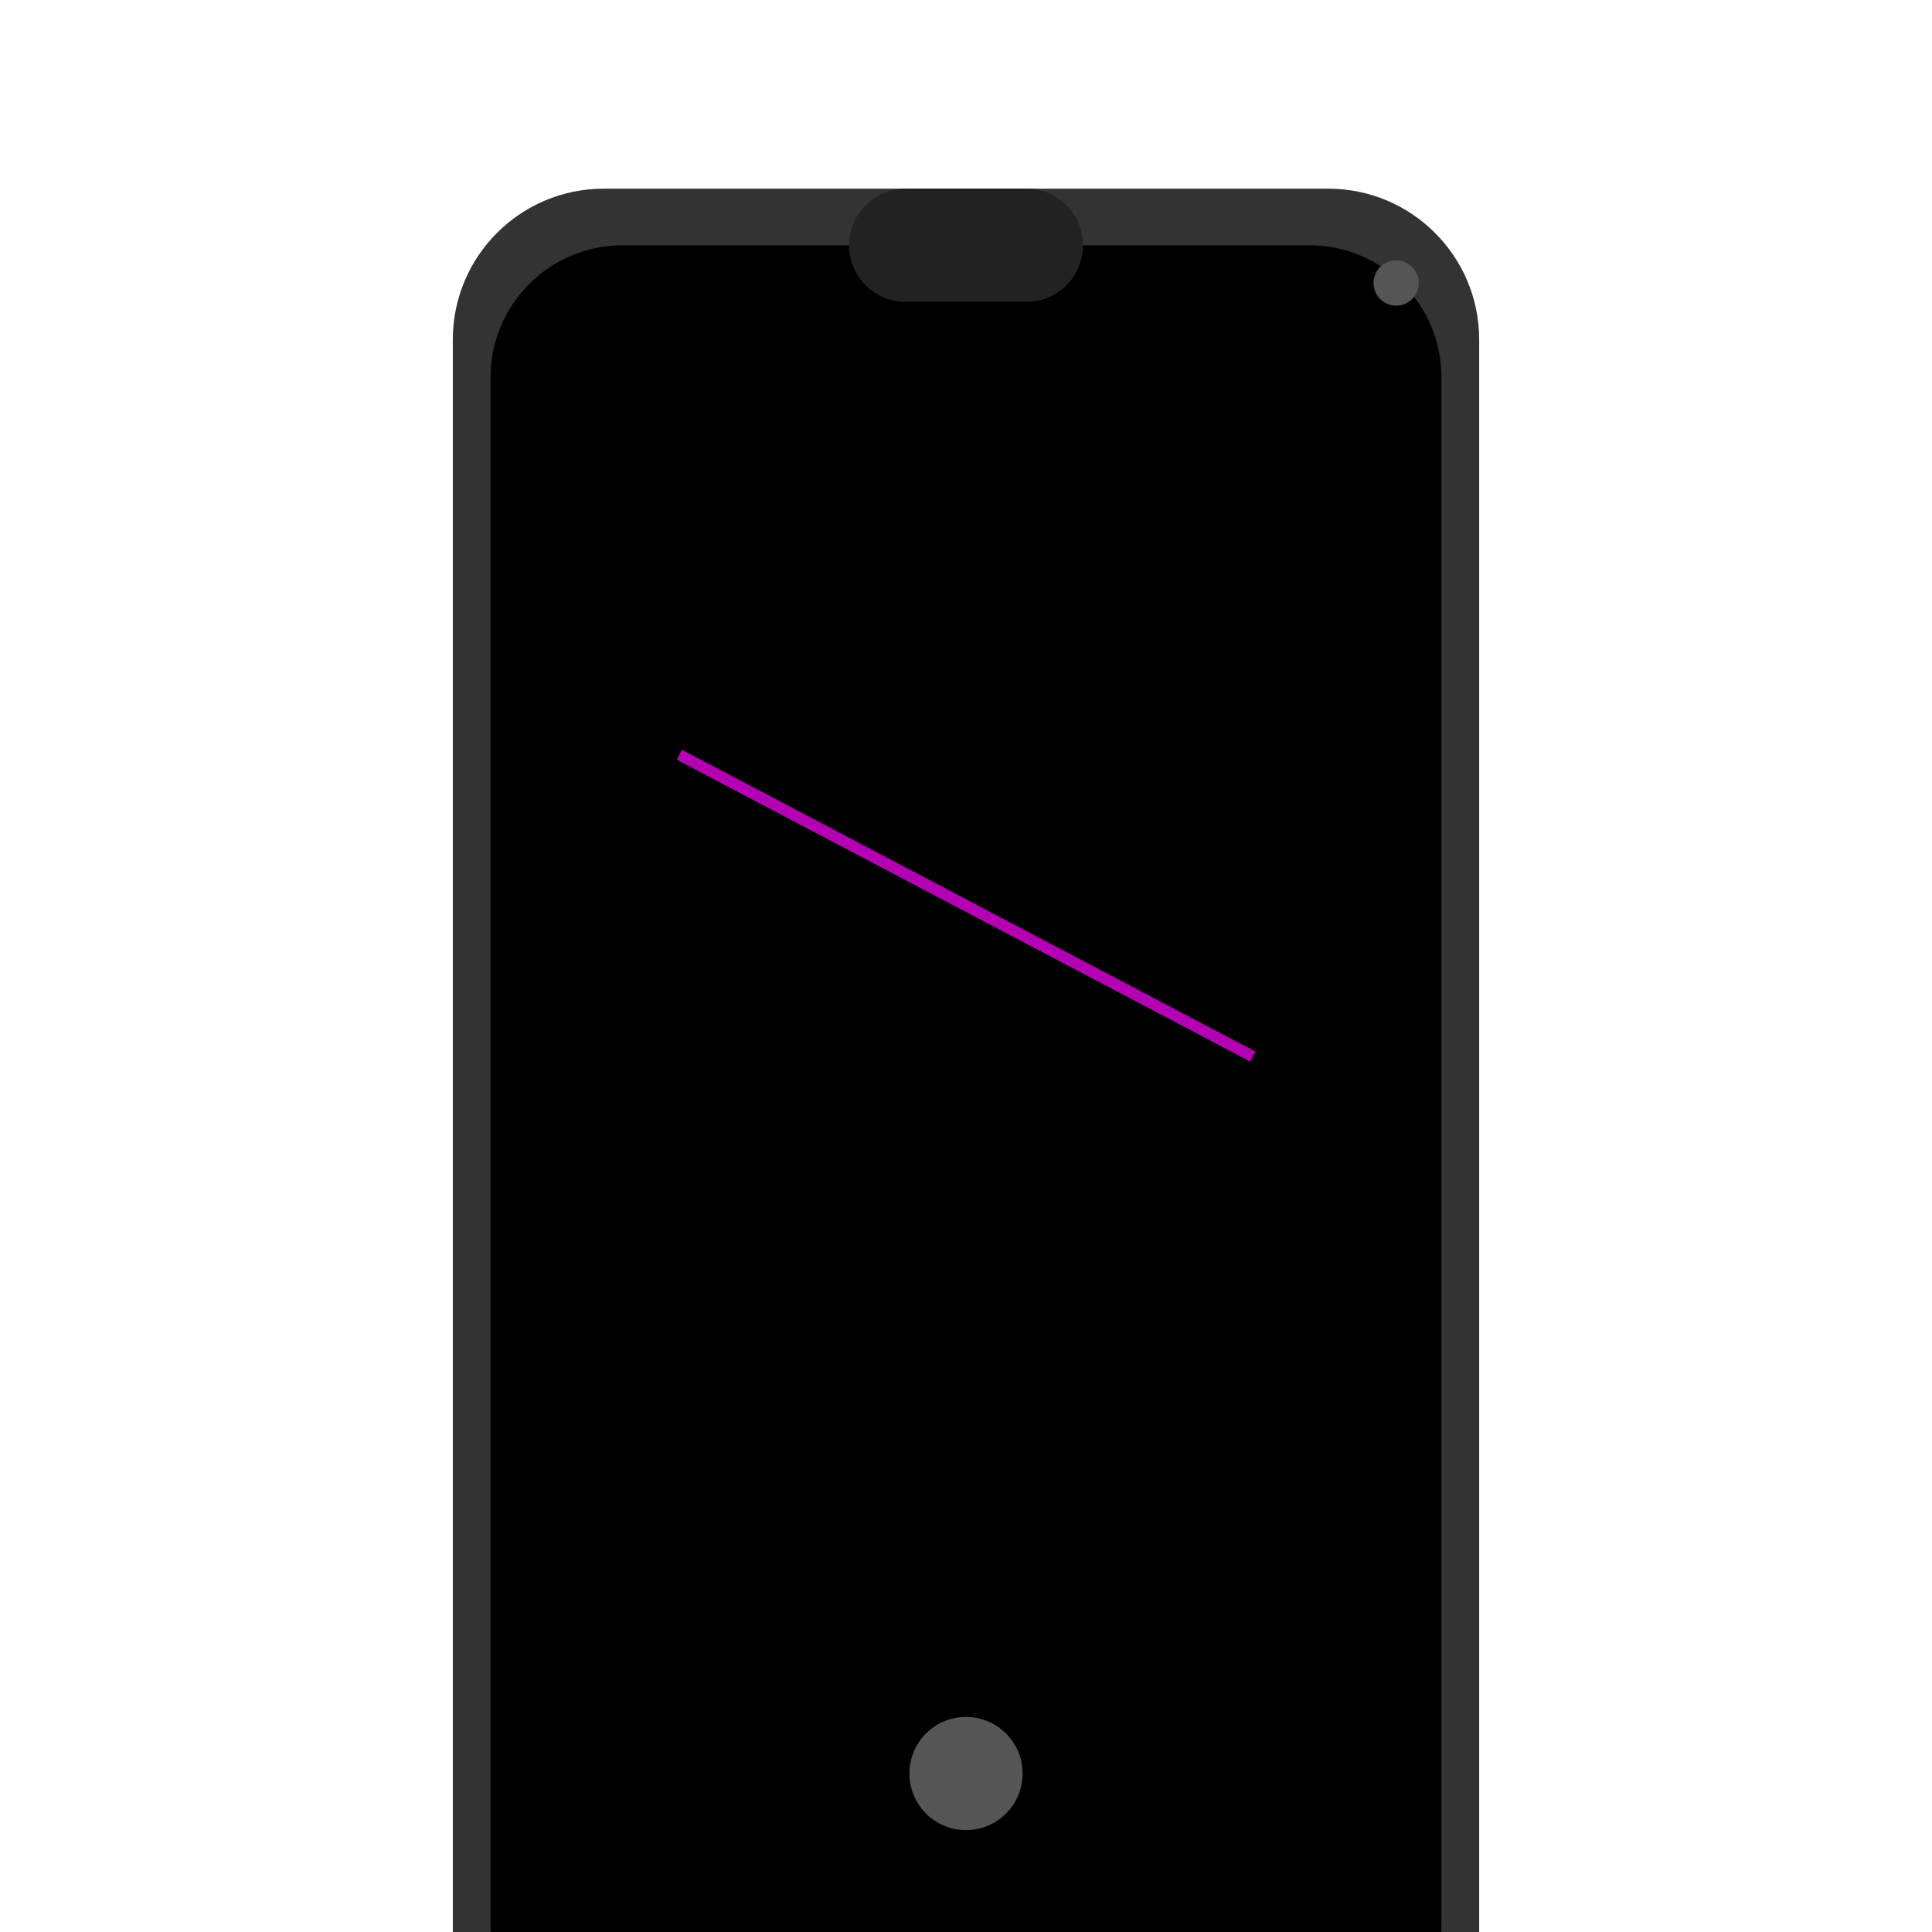
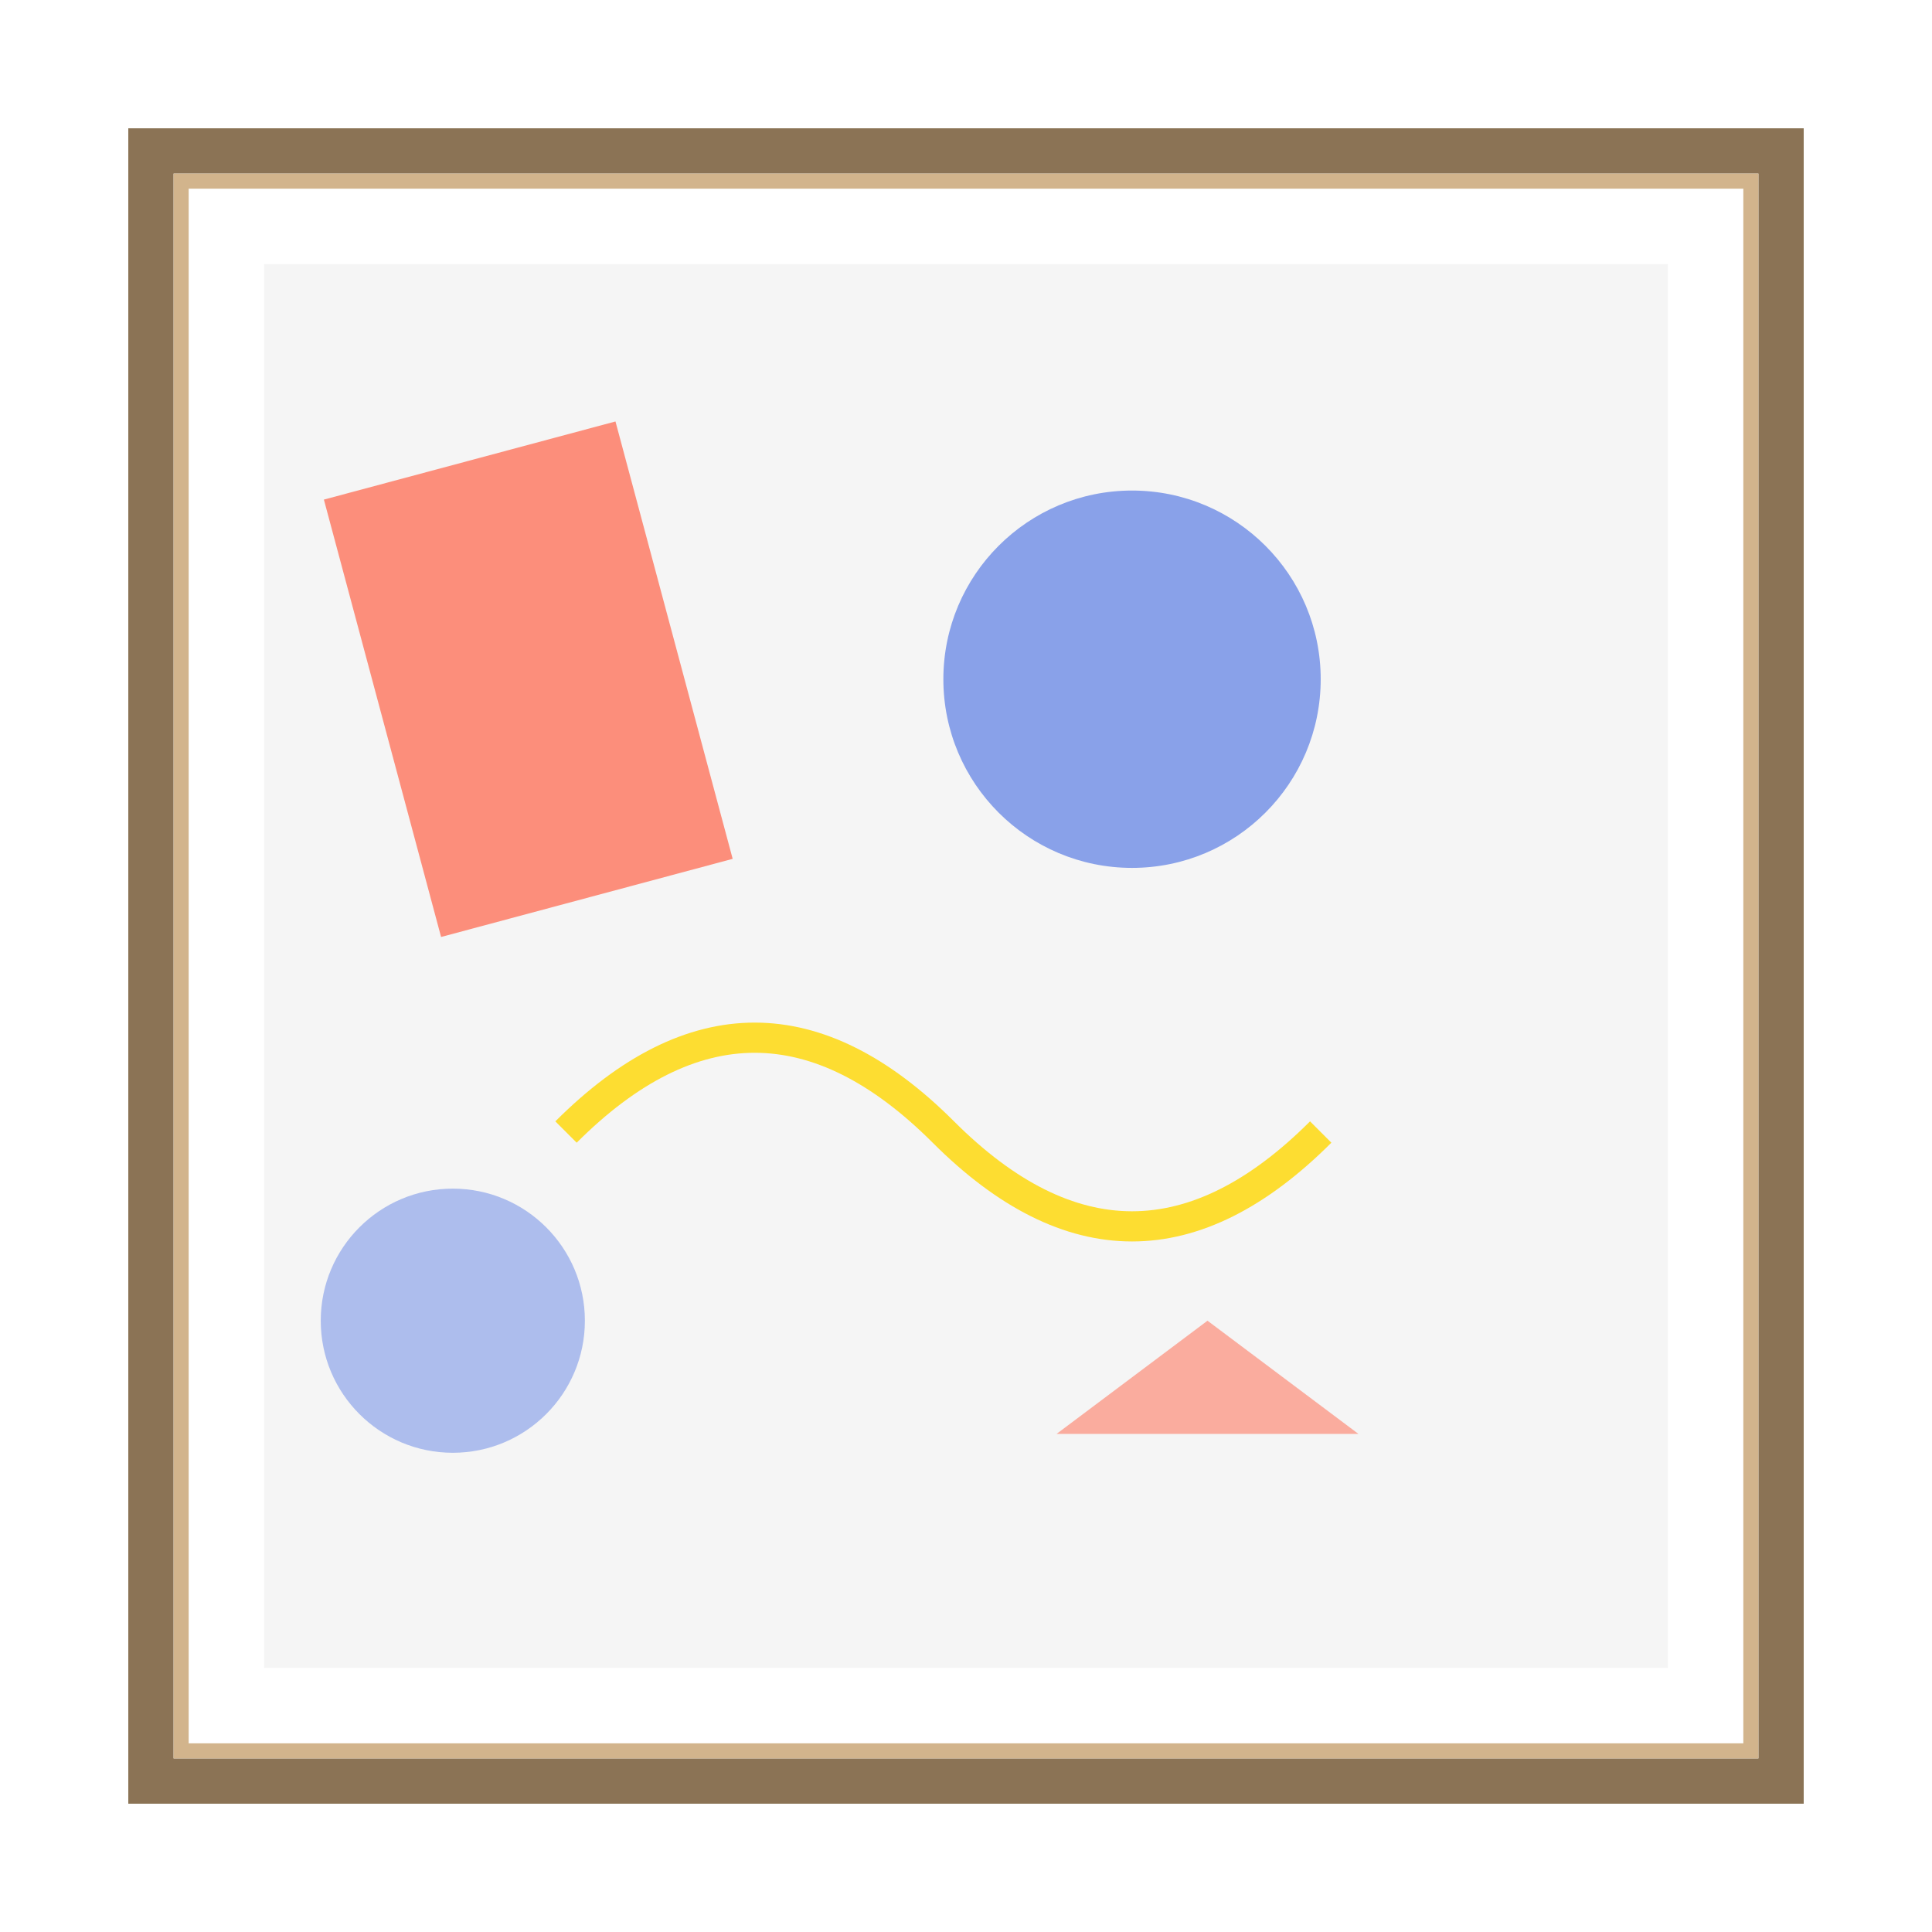
<svg xmlns="http://www.w3.org/2000/svg" width="1024" height="1024" viewBox="0 0 512 512">
-   <rect x="120" y="50" width="272" height="520" rx="40" fill="#333" />
-   <rect x="130" y="65" width="252" height="480" rx="35" fill="#000" />
-   <rect x="225" y="50" width="62" height="30" rx="15" fill="#222" />
-   <circle cx="370" cy="75" r="6" fill="#555" />
-   <circle cx="256" cy="470" r="15" fill="#555" />
-   <g opacity="0.7">
-     <path d="M 180 200 L 332 280" stroke="#FF00FF" stroke-width="3" fill="none" />
-   </g>
+   <rect x="40" y="40" width="432" height="432" fill="none" stroke="#8B7355" stroke-width="12" />
+   <rect x="48" y="48" width="416" height="416" fill="none" stroke="#D2B48C" stroke-width="4" />
+   <rect x="70" y="70" width="372" height="372" fill="#F5F5F5" />
+   <rect x="100" y="120" width="80" height="120" fill="#FF6347" opacity="0.7" transform="rotate(-15 140 180)" />
+   <circle cx="300" cy="180" r="50" fill="#4169E1" opacity="0.6" />
+   <path d="M 150 300 Q 200 250 250 300 T 350 300" stroke="#FFD700" stroke-width="8" fill="none" opacity="0.8" />
+   <polygon points="280,380 320,350 360,380" fill="#FF6347" opacity="0.5" />
+   <circle cx="120" cy="350" r="35" fill="#4169E1" opacity="0.4" />
</svg>
